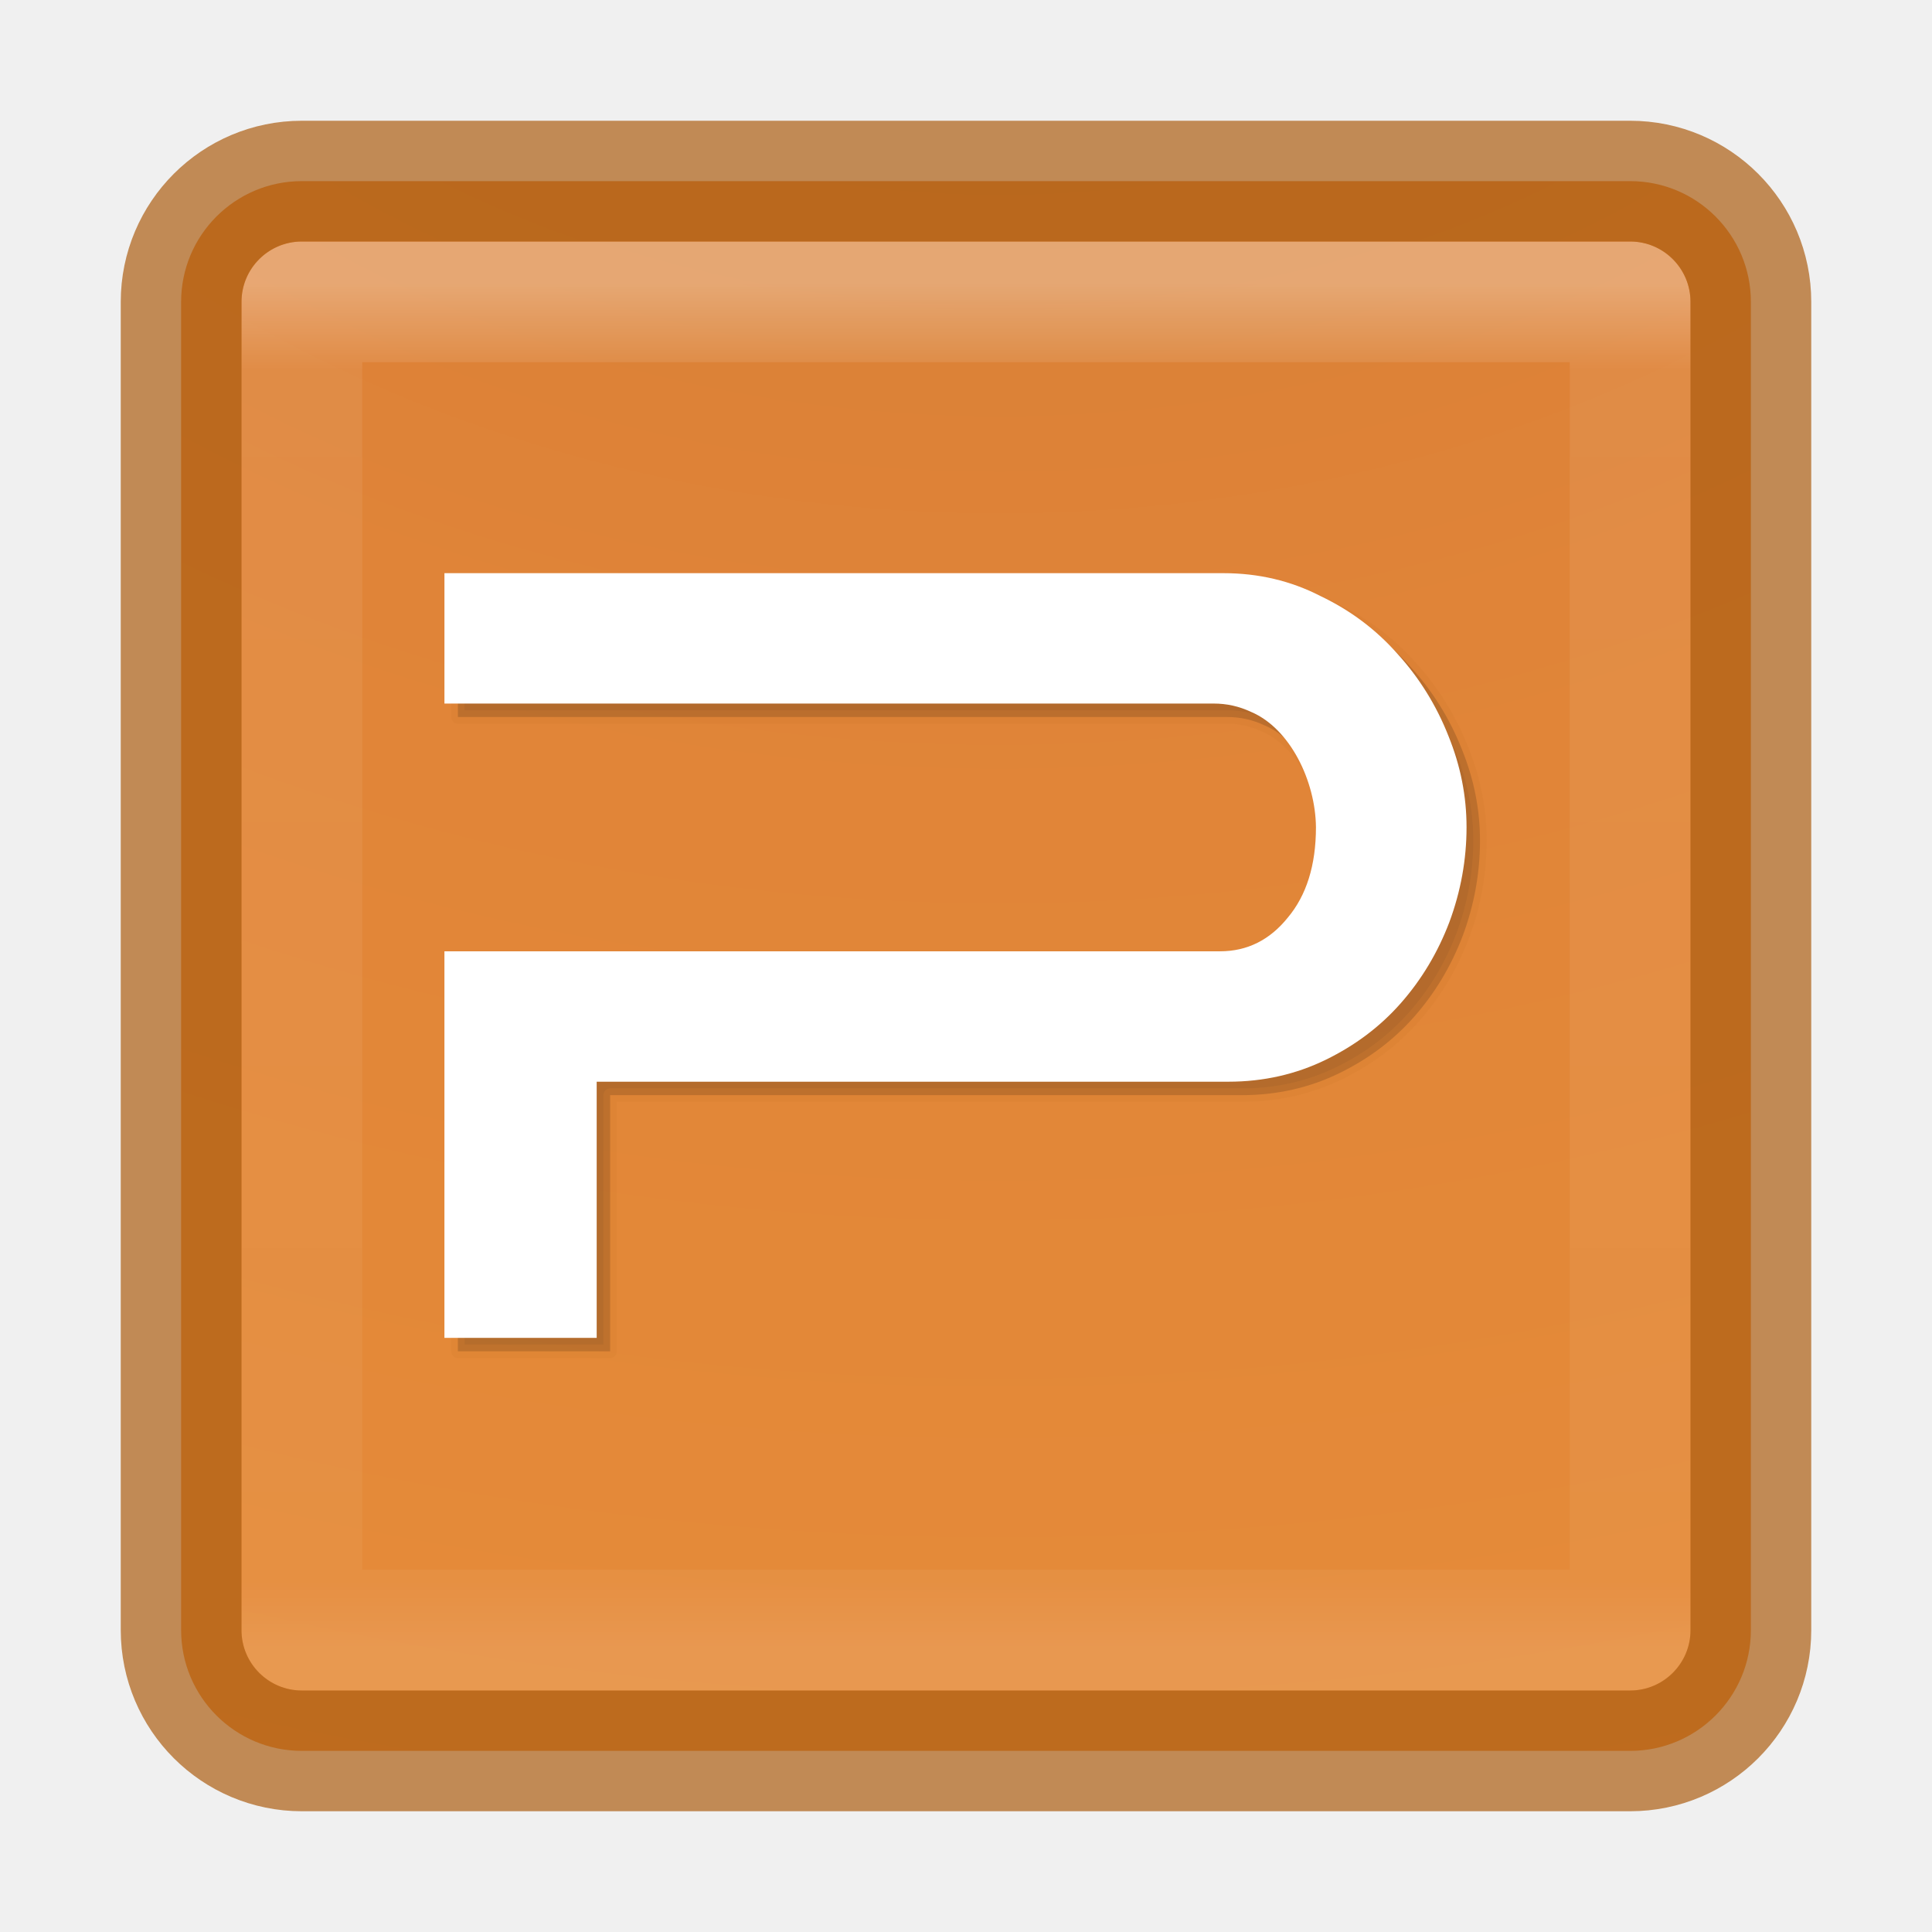
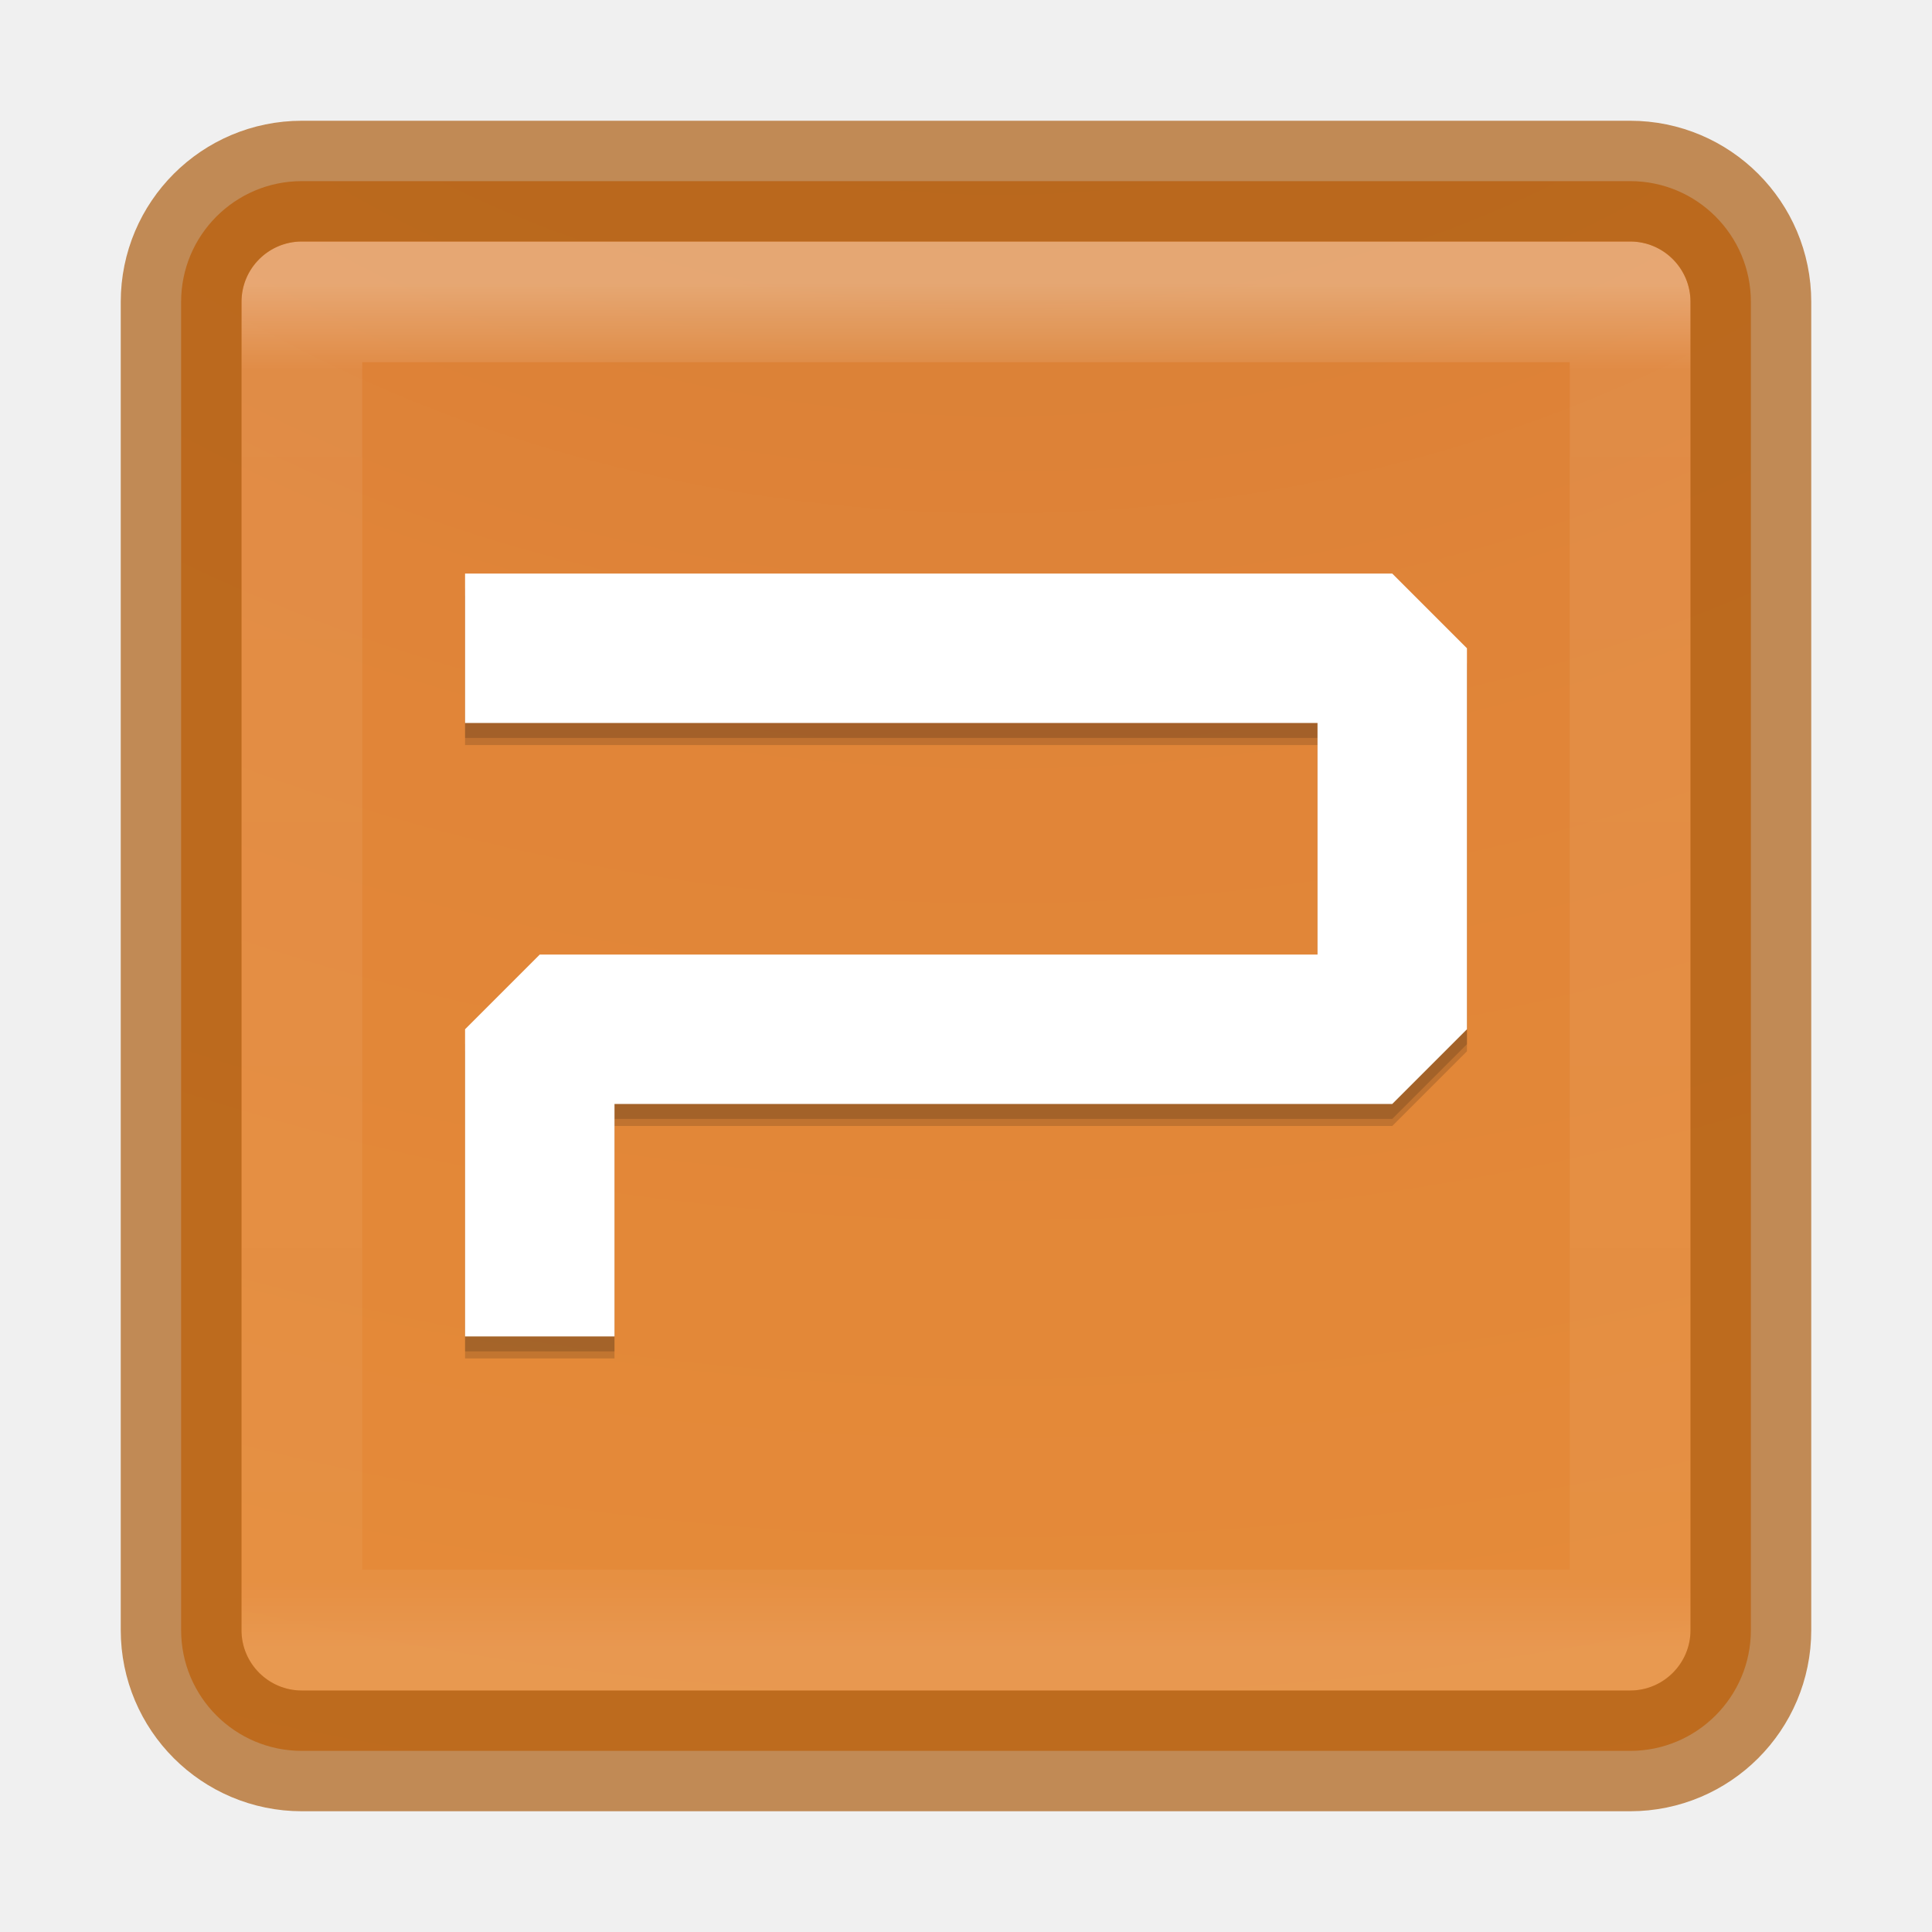
<svg xmlns="http://www.w3.org/2000/svg" xmlns:xlink="http://www.w3.org/1999/xlink" version="1.1" width="16" height="16" id="svg4060">
  <defs id="defs4062">
    <linearGradient x1="20" y1="26" x2="20" y2="13" id="linearGradient3965" xlink:href="#linearGradient3680-6-6-6-3-7-4" gradientUnits="userSpaceOnUse" gradientTransform="matrix(0.3445379,0,0,0.3445379,-0.032751,-0.124165)" />
    <linearGradient id="linearGradient3680-6-6-6-3-7-4">
      <stop id="stop3682-4-6-1-3-7-5" style="stop-color:#dcdcdc;stop-opacity:1" offset="0" />
      <stop id="stop3684-8-5-8-0-2-3" style="stop-color:#ffffff;stop-opacity:1" offset="1" />
    </linearGradient>
    <linearGradient x1="24" y1="5" x2="24" y2="43" id="linearGradient3896" xlink:href="#linearGradient3924-4-8" gradientUnits="userSpaceOnUse" gradientTransform="matrix(0.2972973,0,0,0.2972973,0.8648697,0.8648672)" />
    <linearGradient id="linearGradient3924-4-8">
      <stop id="stop3926-0-4" style="stop-color:#ffffff;stop-opacity:1" offset="0" />
      <stop id="stop3928-6-8" style="stop-color:#ffffff;stop-opacity:0.235" offset="0.063" />
      <stop id="stop3930-2-1" style="stop-color:#ffffff;stop-opacity:0.157" offset="0.951" />
      <stop id="stop3932-9-0" style="stop-color:#ffffff;stop-opacity:0.392" offset="1" />
    </linearGradient>
    <linearGradient id="linearGradient2867-449-88-871-390-598-476-591-434-148-57-177-8-3-3-6-4-8-8-8-5-7">
      <stop id="stop3750-1-0-7-6-6-1-3-9-3-0" style="stop-color:#c86c1f;stop-opacity:1;" offset="0" />
      <stop id="stop3752-3-7-4-0-32-8-923-0-7-8" style="stop-color:#de7823;stop-opacity:1;" offset="0.262" />
      <stop id="stop3754-1-8-5-2-7-6-7-1-9-4" style="stop-color:#e88527;stop-opacity:1;" offset="0.705" />
      <stop id="stop3756-1-6-2-6-6-1-96-6-0-0" style="stop-color:#000000;stop-opacity:1" offset="1" />
    </linearGradient>
    <radialGradient cx="7.118" cy="9.957" r="12.672" fx="7.118" fy="9.957" id="radialGradient4058" xlink:href="#linearGradient2867-449-88-871-390-598-476-591-434-148-57-177-8-3-3-6-4-8-8-8-5-7" gradientUnits="userSpaceOnUse" gradientTransform="matrix(0,3.046748,-3.740434,0,45.52092,-26.29584)" />
  </defs>
  <rect style="color:#000000;display:inline;overflow:visible;visibility:visible;opacity:0.9;fill:url(#radialGradient4058);fill-opacity:1;fill-rule:nonzero;stroke:none;stroke-width:1;marker:none;enable-background:accumulate" id="rect5505-21-7" y="1.5" x="1.5" ry="1" rx="1" height="13" width="13" />
  <rect style="opacity:0.3;fill:none;stroke:url(#linearGradient3896);stroke-width:1;stroke-linecap:round;stroke-linejoin:round;stroke-miterlimit:4;stroke-dasharray:none;stroke-dashoffset:0;stroke-opacity:1" id="rect6741-0-3" y="2.5" x="2.5" height="11" width="11" />
  <rect style="color:#000000;display:inline;overflow:visible;visibility:visible;opacity:0.7;fill:none;stroke:#ac5e12;stroke-width:1;stroke-linecap:round;stroke-linejoin:round;stroke-miterlimit:4;stroke-dasharray:none;stroke-dashoffset:0;stroke-opacity:1;marker:none;enable-background:accumulate" id="rect5505-21-2-8" y="1.5" x="1.5" ry="1" rx="1" height="13" width="13" />
-   <g style="display:inline" id="g4635" transform="matrix(0.1114689,0,0,0.1114689,0.7790239,0.4446143)">
-     <g transform="translate(1.13569,0.9997499)" id="g4445-0-1" style="opacity:0.07;fill:#000000;fill-opacity:1;stroke:#ac5e12;stroke-width:1;stroke-linecap:round;stroke-linejoin:round;stroke-miterlimit:4;stroke-opacity:1;stroke-dasharray:none;display:inline">
-       <g style="font-size:40px;font-style:normal;font-weight:normal;line-height:125%;letter-spacing:0px;word-spacing:0px;fill:#000000;fill-opacity:1;stroke:#ac5e12;stroke-width:1;stroke-linecap:round;stroke-linejoin:round;stroke-miterlimit:4;stroke-opacity:1;stroke-dasharray:none;font-family:Sans" id="text4335-4-6" transform="translate(3.243245,7.3852533e-8)">
-         <g id="g4442-8-7" style="fill:#000000;fill-opacity:1;stroke:#ac5e12;stroke-width:1;stroke-linecap:round;stroke-linejoin:round;stroke-miterlimit:4;stroke-opacity:1;stroke-dasharray:none">
-           <path id="path4432-6-2" transform="translate(-3.379185,0)" d="m 26.031,38.594 0,9.688 57.156,0 c 0.96,4.7e-5 1.875,0.198 2.781,0.625 2.887,1.225 4.777,5.124 4.812,8.562 -3.7e-5,2.827 -0.707,5.065 -2.094,6.719 -1.333,1.653 -3.005,2.5 -5.031,2.5 l -57.625,0 0,28.719 11.312,0 0,-19.031 46.938,0 c 2.613,0 5.032,-0.558 7.219,-1.625 2.187,-1.067 4.047,-2.459 5.594,-4.219 1.547,-1.76 2.74,-3.76 3.594,-6 0.853,-2.293 1.281,-4.662 1.281,-7.062 -5e-5,-2.293 -0.437,-4.541 -1.344,-6.781 -0.907,-2.293 -2.181,-4.334 -3.781,-6.094 -1.6,-1.813 -3.51,-3.246 -5.75,-4.312 -2.187,-1.12 -4.574,-1.687 -7.188,-1.688 l -57.875,0 z" style="font-size:80px;font-variant:normal;font-weight:bold;font-stretch:normal;fill:#000000;fill-opacity:1;stroke:#ac5e12;stroke-width:1;stroke-linecap:round;stroke-linejoin:round;stroke-miterlimit:4;stroke-opacity:1;stroke-dasharray:none;font-family:Raleway;-inkscape-font-specification:Raleway Bold" />
-         </g>
-       </g>
+   <g style="display:inline" id="g6278" transform="matrix(0.1237554,0,0,0.1237554,0.0796549,-0.383013)">
+     <g transform="translate(0.002942,1.318176)" style="opacity:0.15;fill:none;stroke:#000000;stroke-opacity:1;display:inline" id="g5543-9-3">
+       <path style="fill:none;stroke:#000000;stroke-width:10;stroke-linecap:square;stroke-linejoin:bevel;stroke-miterlimit:4;stroke-opacity:1;stroke-dasharray:none;display:inline" d="m 35.475,46.632 57.045,0 0,25.495 -57.045,0 0,15.554" id="path4320-4-3" />
    </g>
-     <g transform="translate(1.13569,0.9997499)" id="g4445-0" style="opacity:0.15;fill:#000000;fill-opacity:1;display:inline">
-       <g style="font-size:40px;font-style:normal;font-weight:normal;line-height:125%;letter-spacing:0px;word-spacing:0px;fill:#000000;fill-opacity:1;stroke:none;font-family:Sans" id="text4335-4" transform="translate(3.243245,7.3852533e-8)">
-         <g id="g4442-8" style="fill:#000000;fill-opacity:1;stroke:none">
-           <path id="path4432-6" transform="translate(-3.379185,0)" d="m 26.031,38.594 0,9.688 57.156,0 c 0.96,4.7e-5 1.875,0.198 2.781,0.625 2.887,1.225 4.777,5.124 4.812,8.562 -3.7e-5,2.827 -0.707,5.065 -2.094,6.719 -1.333,1.653 -3.005,2.5 -5.031,2.5 l -57.625,0 0,28.719 11.312,0 0,-19.031 46.938,0 c 2.613,0 5.032,-0.558 7.219,-1.625 2.187,-1.067 4.047,-2.459 5.594,-4.219 1.547,-1.76 2.74,-3.76 3.594,-6 0.853,-2.293 1.281,-4.662 1.281,-7.062 -5e-5,-2.293 -0.437,-4.541 -1.344,-6.781 -0.907,-2.293 -2.181,-4.334 -3.781,-6.094 -1.6,-1.813 -3.51,-3.246 -5.75,-4.312 -2.187,-1.12 -4.574,-1.687 -7.188,-1.688 l -57.875,0 z" style="font-size:80px;font-variant:normal;font-weight:bold;font-stretch:normal;fill:#000000;fill-opacity:1;stroke:none;font-family:Raleway;-inkscape-font-specification:Raleway Bold" />
-         </g>
-       </g>
+     <g transform="translate(0.002942,0.845176)" style="opacity:0.15;fill:none;stroke:#000000;stroke-opacity:1;display:inline" id="g5543-9">
+       <path style="fill:none;stroke:#000000;stroke-width:10;stroke-linecap:square;stroke-linejoin:bevel;stroke-miterlimit:4;stroke-opacity:1;stroke-dasharray:none;display:inline" d="m 35.475,46.632 57.045,0 0,25.495 -57.045,0 0,15.554" id="path4320-4" />
    </g>
-     <g transform="translate(0.1359404,-7.3852533e-8)" id="g4445">
-       <g style="font-size:40px;font-style:normal;font-weight:normal;line-height:125%;letter-spacing:0px;word-spacing:0px;fill:#ffffff;fill-opacity:1;stroke:none;font-family:Sans" id="text4335" transform="translate(3.243245,7.3852533e-8)">
-         <g id="g4442" style="fill:#ffffff;fill-opacity:1;stroke:none">
-           <path id="path4432" transform="translate(-3.379185,0)" d="m 26.031,38.594 0,9.688 57.156,0 c 0.96,4.7e-5 1.875,0.198 2.781,0.625 2.887,1.225 4.777,5.124 4.812,8.562 -3.7e-5,2.827 -0.707,5.065 -2.094,6.719 -1.333,1.653 -3.005,2.5 -5.031,2.5 l -57.625,0 0,28.719 11.312,0 0,-19.031 46.938,0 c 2.613,0 5.032,-0.558 7.219,-1.625 2.187,-1.067 4.047,-2.459 5.594,-4.219 1.547,-1.76 2.74,-3.76 3.594,-6 0.853,-2.293 1.281,-4.662 1.281,-7.062 -5e-5,-2.293 -0.437,-4.541 -1.344,-6.781 -0.907,-2.293 -2.181,-4.334 -3.781,-6.094 -1.6,-1.813 -3.51,-3.246 -5.75,-4.312 -2.187,-1.12 -4.574,-1.687 -7.188,-1.688 l -57.875,0 z" style="font-size:80px;font-variant:normal;font-weight:bold;font-stretch:normal;fill:#ffffff;fill-opacity:1;stroke:none;font-family:Raleway;-inkscape-font-specification:Raleway Bold" />
-         </g>
-       </g>
+     <g transform="translate(0.00294165,-0.1552614)" style="stroke:#ffffff;stroke-opacity:1" id="g5543">
+       <path style="fill:none;stroke:#ffffff;stroke-width:10;stroke-linecap:square;stroke-linejoin:bevel;stroke-miterlimit:4;stroke-opacity:1;stroke-dasharray:none;display:inline" d="m 35.475,46.632 57.045,0 0,25.495 -57.045,0 0,15.554" id="path4320" />
    </g>
  </g>
</svg>
